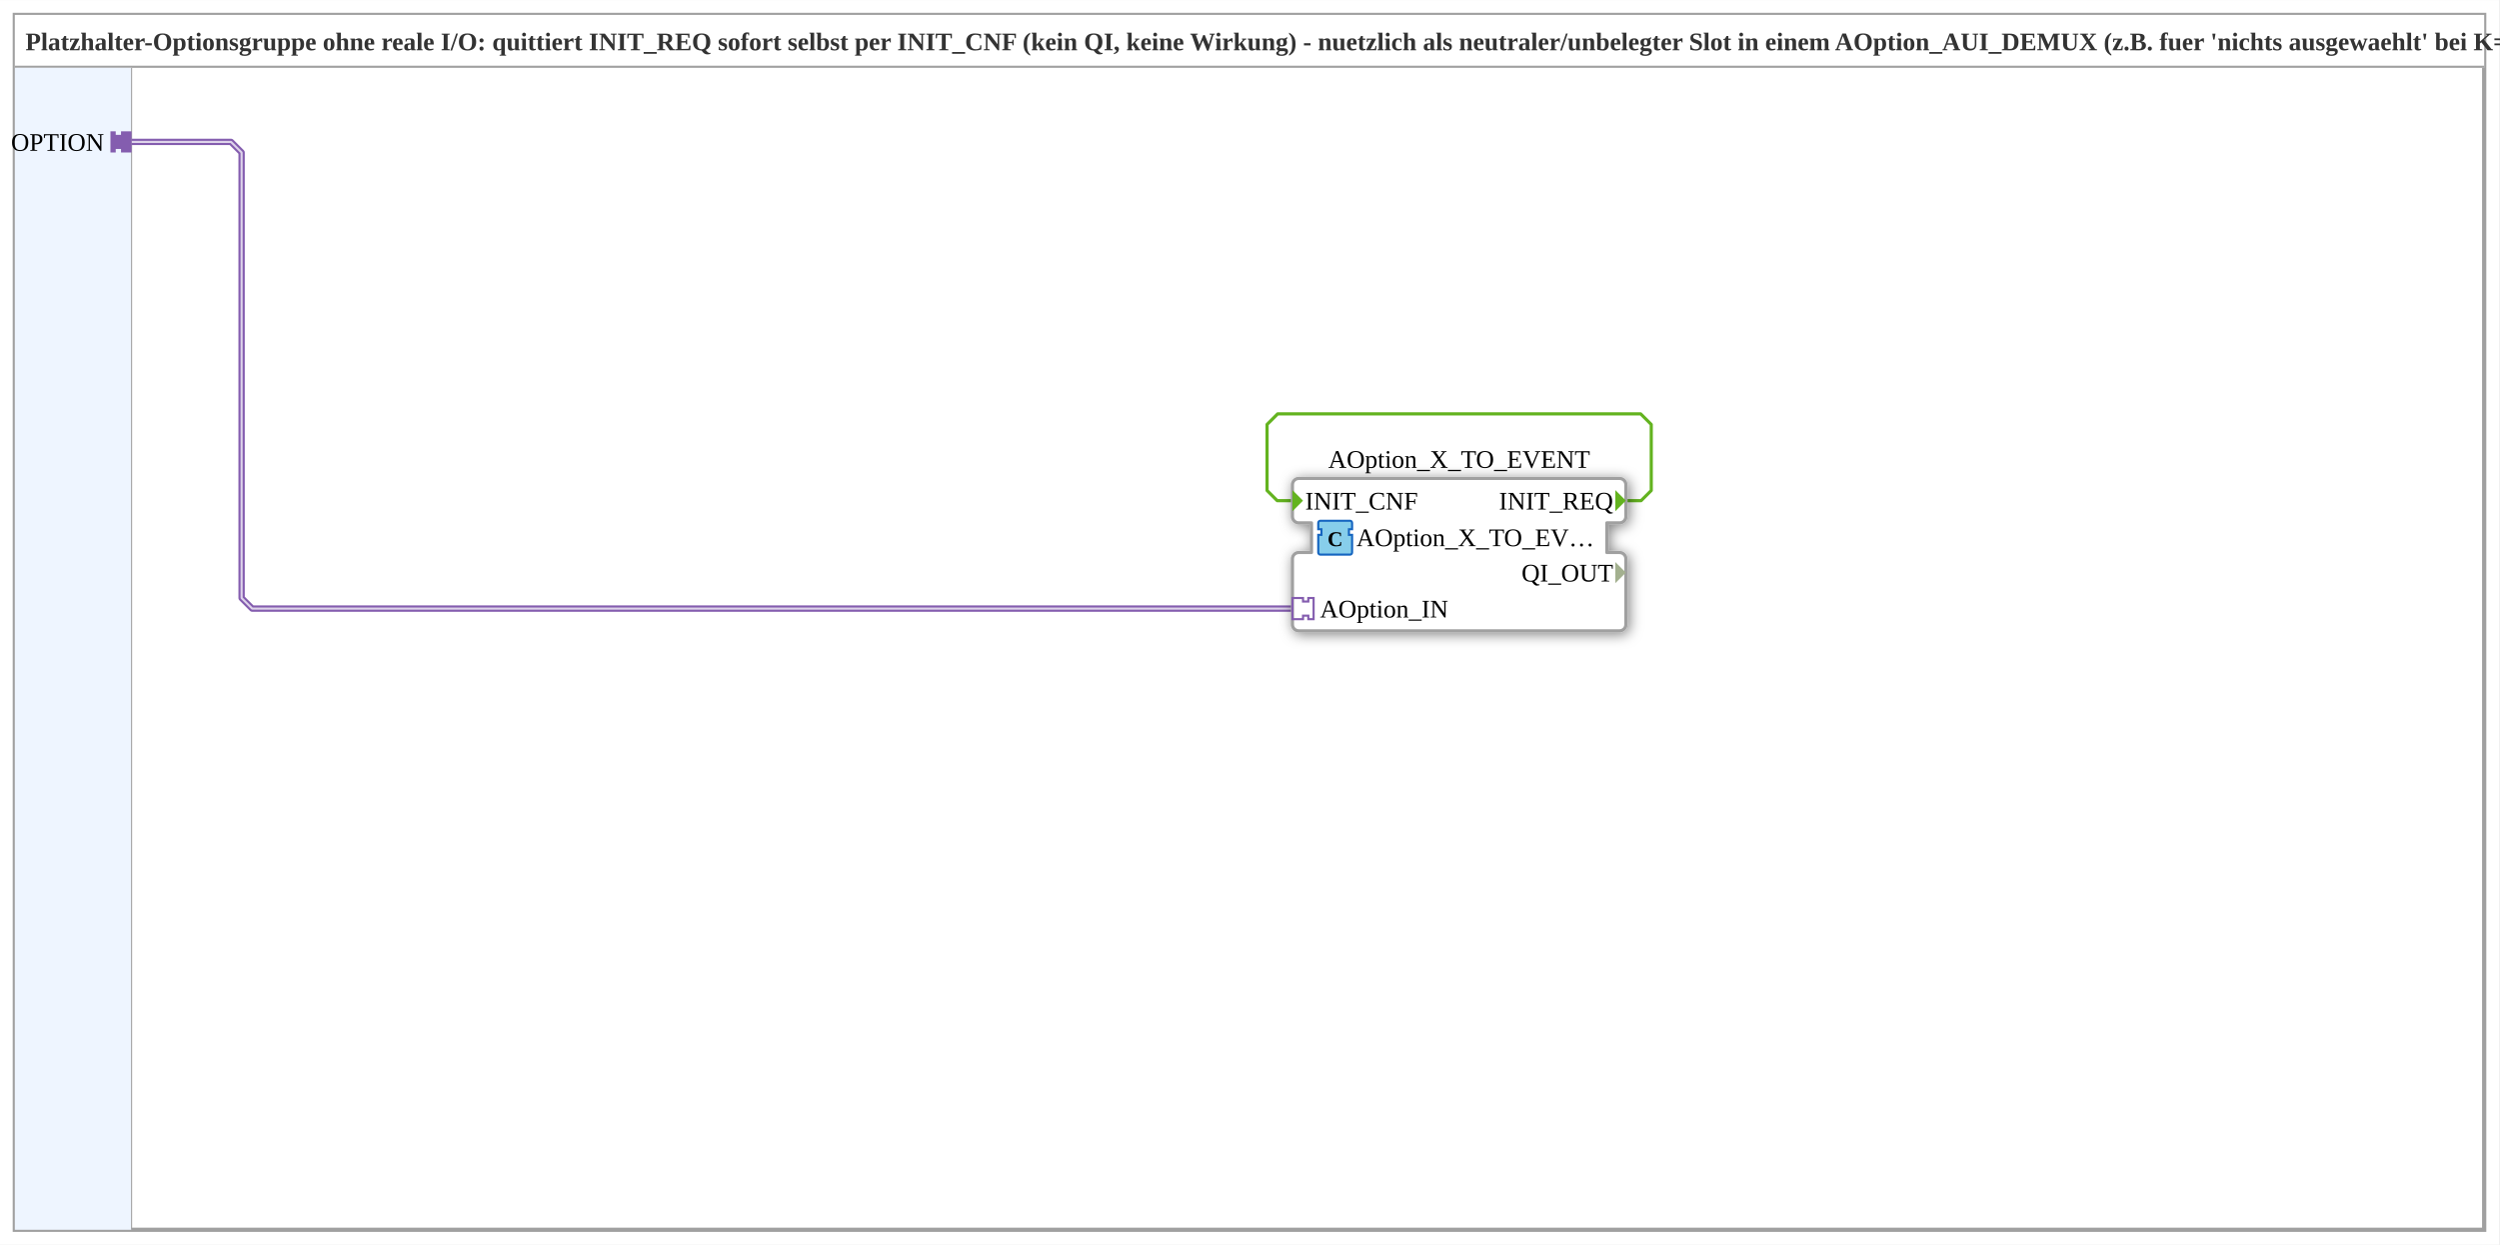
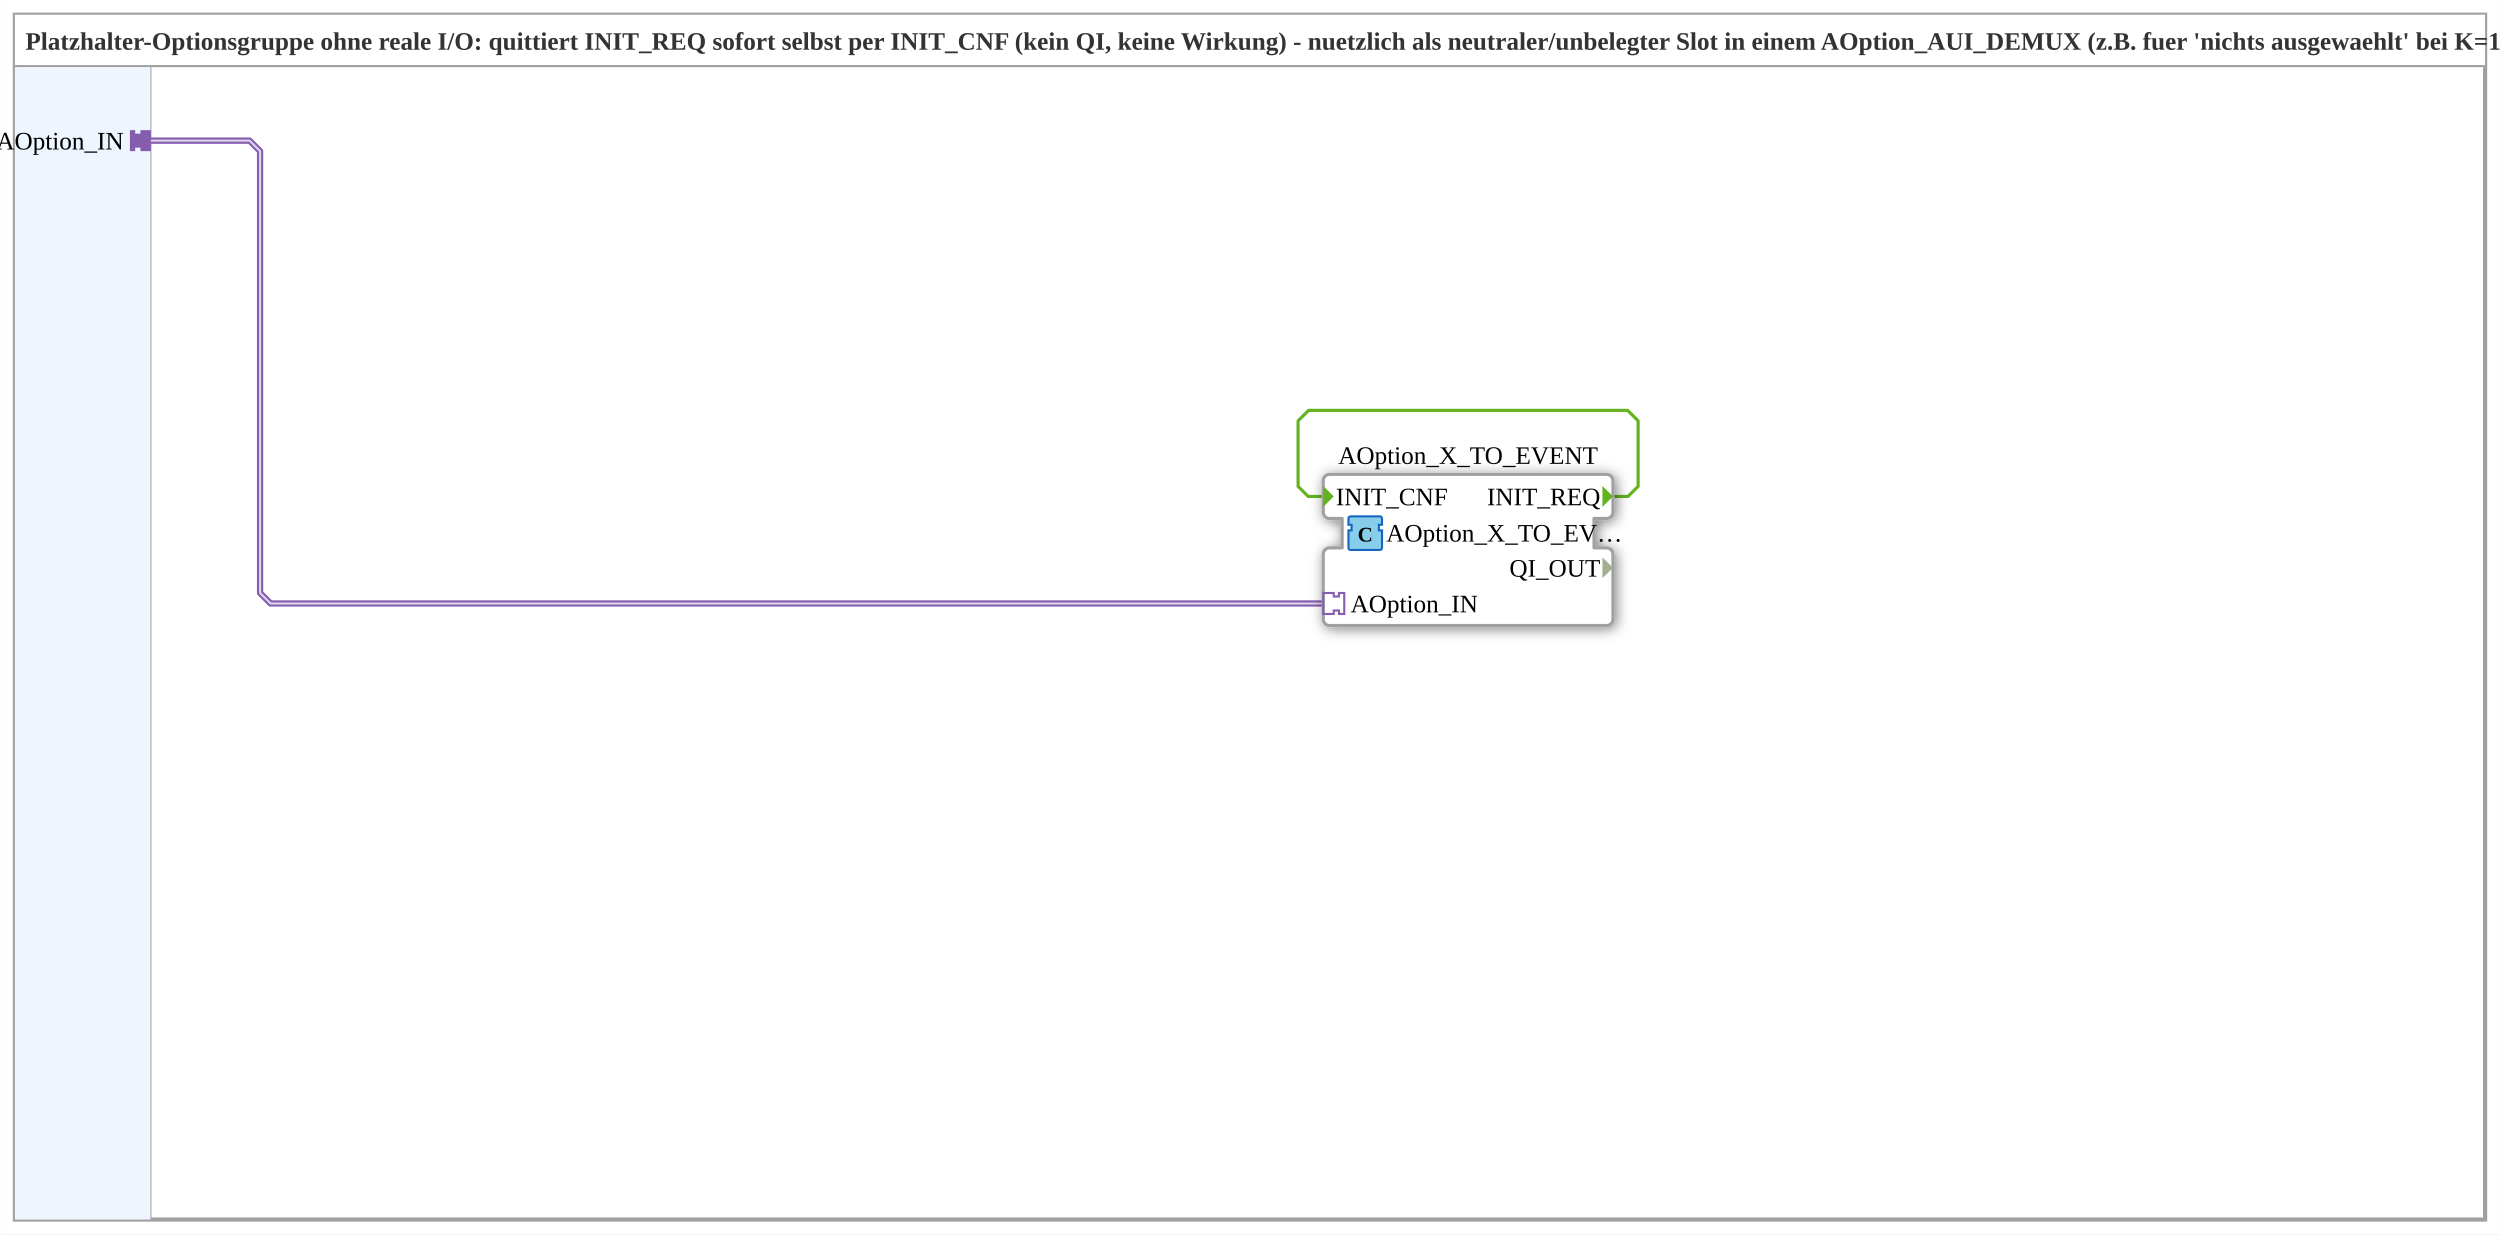
- <svg xmlns="http://www.w3.org/2000/svg" viewBox="-22.2 -151.0 1181.2 588.0" width="1181" height="588">
+ <svg xmlns="http://www.w3.org/2000/svg" viewBox="-31.8 -151.0 1190.8 588.0" width="1191" height="588">
  <style>
    @font-face {
      font-family: "TGL 0-17_std";
      src: local("TGL 0-17_std"), url("../../../../_static/fonts/TGL-0-17_std.ttf") format("truetype");
      font-style: normal;
      font-weight: normal;
    }
    @font-face {
      font-family: "TGL 0-17";
      src: local("TGL 0-17"), local("TGL 0-17 alt"), url("../../../../_static/fonts/TGL-0-17_std.ttf") format("truetype");
      font-style: normal;
      font-weight: normal;
    }
    @font-face {
      font-family: "TGL 0-16_std";
      src: local("TGL 0-16_std"), url("../../../../_static/fonts/TGL-0-16_std.ttf") format("truetype");
      font-style: normal;
      font-weight: normal;
    }
    @font-face {
      font-family: "TGL 0-16";
      src: local("TGL 0-16"), url("../../../../_static/fonts/TGL-0-16_std.ttf") format("truetype");
      font-style: normal;
      font-weight: normal;
    }
  </style>
  <defs>
    <filter id="dropShadow" x="-20%" y="-20%" width="140%" height="140%">
      <feGaussianBlur in="SourceAlpha" stdDeviation="3" result="blur" />
      <feOffset in="blur" dx="1" dy="1" result="offsetBlur" />
      <feFlood flood-color="#000000" flood-opacity="0.5" result="shadowColor" />
      <feComposite in="shadowColor" in2="offsetBlur" operator="in" result="shadow" />
      <feMerge>
        <feMergeNode in="shadow" />
        <feMergeNode in="SourceGraphic" />
      </feMerge>
    </filter>
  </defs>
-   <rect x="-22.2" y="-151.0" width="1181.2" height="588.0" fill="white" />
-   <rect x="-15.2" y="-144.0" width="1167.2" height="574.0" fill="none" stroke="#A0A0A0" stroke-width="2" />
-   <rect x="-15.2" y="-144.0" width="1167.2" height="25.0" fill="white" stroke="none" />
-   <line x1="-15.2" y1="-119.5" x2="1152.0" y2="-119.5" stroke="#A0A0A0" stroke-width="1" />
-   <text x="-10.2" y="-127.3" font-family="'TGL 0-17_std', 'TGL 0-17', 'Times New Roman', Times, serif" font-size="12" font-weight="bold" fill="#333333">Platzhalter-Optionsgruppe ohne reale I/O: quittiert INIT_REQ sofort selbst per INIT_CNF (kein QI, keine Wirkung) - nuetzlich als neutraler/unbelegter Slot in einem AOption_AUI_DEMUX (z.B. fuer 'nichts ausgewaehlt' bei K=1, wenn echte Optionen erst ab K=2 beginnen)</text>
+   <rect x="-31.8" y="-151.0" width="1190.8" height="588.0" fill="white" />
+   <rect x="-24.8" y="-144.0" width="1176.8" height="574.0" fill="none" stroke="#A0A0A0" stroke-width="2" />
+   <rect x="-24.8" y="-144.0" width="1176.8" height="25.0" fill="white" stroke="none" />
+   <line x1="-24.8" y1="-119.5" x2="1152.0" y2="-119.5" stroke="#A0A0A0" stroke-width="1" />
+   <text x="-19.8" y="-127.3" font-family="'TGL 0-17_std', 'TGL 0-17', 'Times New Roman', Times, serif" font-size="12" font-weight="bold" fill="#333333">Platzhalter-Optionsgruppe ohne reale I/O: quittiert INIT_REQ sofort selbst per INIT_CNF (kein QI, keine Wirkung) - nuetzlich als neutraler/unbelegter Slot in einem AOption_AUI_DEMUX (z.B. fuer 'nichts ausgewaehlt' bei K=1, wenn echte Optionen erst ab K=2 beginnen)</text>
  <g id="sidebars">
-     <rect x="-15.2" y="-119.0" width="55.2" height="549.0" fill="#EEF5FF" stroke="none" />
+     <rect x="-24.8" y="-119.0" width="64.8" height="549.0" fill="#EEF5FF" stroke="none" />
    <line x1="40.0" y1="-119.0" x2="40.0" y2="430.0" stroke="#A0A0A0" stroke-width="0.5" />
  </g>
  <g id="connections">
-     <polyline points="746.3,85.5 753.5,85.5 758.3,80.7 758.3,49.5 753.3,44.5 581.7,44.5 576.7,49.5 576.7,80.7 581.5,85.5 588.7,85.5" fill="none" stroke="#63B31F" stroke-width="1.5" stroke-linejoin="round" />
-     <polyline points="40.0,-84.0 87.0,-84.0 92.0,-79.0 92.0,131.5 97.0,136.5 588.7,136.5" fill="none" stroke="#845DAF" stroke-width="3" stroke-linejoin="round" />
-     <polyline points="40.0,-84.0 87.0,-84.0 92.0,-79.0 92.0,131.5 97.0,136.5 588.7,136.5" fill="none" stroke="#DED4EA" stroke-width="1" stroke-linejoin="round" />
+     <polyline points="736.5,85.5 743.7,85.5 748.5,80.7 748.5,49.5 743.5,44.5 591.5,44.5 586.5,49.5 586.5,80.7 591.3,85.5 598.5,85.5" fill="none" stroke="#63B31F" stroke-width="1.5" stroke-linejoin="round" />
+     <polyline points="40.0,-84.0 87.0,-84.0 92.0,-79.0 92.0,131.5 97.0,136.5 598.5,136.5" fill="none" stroke="#845DAF" stroke-width="3" stroke-linejoin="round" />
+     <polyline points="40.0,-84.0 87.0,-84.0 92.0,-79.0 92.0,131.5 97.0,136.5 598.5,136.5" fill="none" stroke="#DED4EA" stroke-width="1" stroke-linejoin="round" />
  </g>
  <g id="interface_ports">
    <path d="M 30.0 -89.0 L 32.5 -89.0 L 32.5 -87.333 L 35.0 -87.333 L 35.0 -89.0 L 40.0 -89.0 L 40.0 -79.0 L 35.0 -79.0 L 35.0 -80.667 L 32.5 -80.667 L 32.5 -79.0 L 30.0 -79.0 Z" fill="#845DAF" />
-     <text x="27.0" y="-79.8" font-family="'TGL 0-17_std', 'TGL 0-17', 'Times New Roman', Times, serif" font-size="12" fill="#000000" text-anchor="end">OPTION</text>
+     <text x="27.0" y="-79.8" font-family="'TGL 0-17_std', 'TGL 0-17', 'Times New Roman', Times, serif" font-size="12" fill="#000000" text-anchor="end">AOption_IN</text>
  </g>
  <g id="instances">
-     <g id="fb_AOption_X_TO_EVENT" transform="translate(588.7, 75.0)">
-       <path d="M 3 0             L 154.6 0             A 3 3 0 0 1 157.6 3             L 157.6 18             A 3 3 0 0 1 154.6 21             L 148.6 21             L 148.6 35             L 154.6 35             A 3 3 0 0 1 157.6 38             L 157.6 69             A 3 3 0 0 1 154.6 72             L 3 72             A 3 3 0 0 1 0 69             L 0 38             A 3 3 0 0 1 3 35             L 9 35             L 9 21             L 3 21             A 3 3 0 0 1 0 18             L 0 3             A 3 3 0 0 1 3 0             Z" fill="#FFFFFF" stroke="#A0A0A0" stroke-width="1.5" stroke-linejoin="round" filter="url(#dropShadow)" />
-       <path d="M 13.2 20.0             L 27.2 20.0             A 1 1 0 0 1 28.2 21.0             L 28.2 24.0             L 26.7 24.0             L 26.7 26.667             L 28.2 26.667             L 28.2 35.0             A 1 1 0 0 1 27.2 36.0             L 13.2 36.0             A 1 1 0 0 1 12.2 35.0             L 12.2 26.667             L 13.7 26.667             L 13.7 24.0             L 12.2 24.0             L 12.2 21.0             A 1 1 0 0 1 13.2 20.0             Z" fill="#87CEEB" stroke="#1565C0" stroke-width="1" />
-       <text x="20.2" y="32.0" font-family="'TGL 0-17_std', 'TGL 0-17', 'Times New Roman', Times, serif" font-size="10" font-weight="bold" fill="#000000" text-anchor="middle">C</text>
-       <text x="30.2" y="32.0" font-family="'TGL 0-16_std', 'TGL 0-16', 'Times New Roman', Times, serif" font-size="12" fill="#000000">AOption_X_TO_EV…</text>
+     <g id="fb_AOption_X_TO_EVENT" transform="translate(598.5, 75.0)">
+       <path d="M 3 0             L 135.0 0             A 3 3 0 0 1 138.0 3             L 138.0 18             A 3 3 0 0 1 135.0 21             L 129.0 21             L 129.0 35             L 135.0 35             A 3 3 0 0 1 138.0 38             L 138.0 69             A 3 3 0 0 1 135.0 72             L 3 72             A 3 3 0 0 1 0 69             L 0 38             A 3 3 0 0 1 3 35             L 9 35             L 9 21             L 3 21             A 3 3 0 0 1 0 18             L 0 3             A 3 3 0 0 1 3 0             Z" fill="#FFFFFF" stroke="#A0A0A0" stroke-width="1.5" stroke-linejoin="round" filter="url(#dropShadow)" />
+       <path d="M 13.0 20.0             L 27.0 20.0             A 1 1 0 0 1 28.0 21.0             L 28.0 24.0             L 26.5 24.0             L 26.5 26.667             L 28.0 26.667             L 28.0 35.0             A 1 1 0 0 1 27.0 36.0             L 13.0 36.0             A 1 1 0 0 1 12.0 35.0             L 12.0 26.667             L 13.5 26.667             L 13.5 24.0             L 12.0 24.0             L 12.0 21.0             A 1 1 0 0 1 13.0 20.0             Z" fill="#87CEEB" stroke="#1565C0" stroke-width="1" />
+       <text x="20.0" y="32.0" font-family="'TGL 0-17_std', 'TGL 0-17', 'Times New Roman', Times, serif" font-size="10" font-weight="bold" fill="#000000" text-anchor="middle">C</text>
+       <text x="30.0" y="32.0" font-family="'TGL 0-16_std', 'TGL 0-16', 'Times New Roman', Times, serif" font-size="12" fill="#000000">AOption_X_TO_EV…</text>
      <polygon points="0,5.5 5,10.5 0,15.5" fill="#63B31F" />
      <text x="6" y="14.7" font-family="'TGL 0-17_std', 'TGL 0-17', 'Times New Roman', Times, serif" font-size="12" fill="#000000">INIT_CNF</text>
-       <polygon points="152.6,5.5 157.6,10.5 152.6,15.5" fill="#63B31F" />
-       <text x="151.6" y="14.7" font-family="'TGL 0-17_std', 'TGL 0-17', 'Times New Roman', Times, serif" font-size="12" fill="#000000" text-anchor="end">INIT_REQ</text>
-       <polygon points="152.6,39.5 157.6,44.5 152.6,49.5" fill="#A3B08F" />
-       <text x="151.6" y="48.7" font-family="'TGL 0-17_std', 'TGL 0-17', 'Times New Roman', Times, serif" font-size="12" fill="#000000" text-anchor="end">QI_OUT</text>
+       <polygon points="133.0,5.5 138.0,10.5 133.0,15.5" fill="#63B31F" />
+       <text x="132.0" y="14.7" font-family="'TGL 0-17_std', 'TGL 0-17', 'Times New Roman', Times, serif" font-size="12" fill="#000000" text-anchor="end">INIT_REQ</text>
+       <polygon points="133.0,39.5 138.0,44.5 133.0,49.5" fill="#A3B08F" />
+       <text x="132.0" y="48.7" font-family="'TGL 0-17_std', 'TGL 0-17', 'Times New Roman', Times, serif" font-size="12" fill="#000000" text-anchor="end">QI_OUT</text>
      <path d="M 0 56.5             L 5.0 56.5             L 5.0 58.167             L 7.5 58.167             L 7.5 56.5             L 10 56.5             L 10 66.5             L 7.5 66.5             L 7.5 64.833             L 5.0 64.833             L 5.0 66.5             L 0 66.5             Z" fill="none" stroke="#845DAF" stroke-width="1" />
      <text x="13" y="65.7" font-family="'TGL 0-17_std', 'TGL 0-17', 'Times New Roman', Times, serif" font-size="12" fill="#000000">AOption_IN</text>
-       <text x="78.8" y="-5" font-family="'TGL 0-17_std', 'TGL 0-17', 'Times New Roman', Times, serif" font-size="12" fill="#000000" text-anchor="middle">AOption_X_TO_EVENT</text>
+       <text x="69.0" y="-5" font-family="'TGL 0-17_std', 'TGL 0-17', 'Times New Roman', Times, serif" font-size="12" fill="#000000" text-anchor="middle">AOption_X_TO_EVENT</text>
    </g>
  </g>
</svg>
